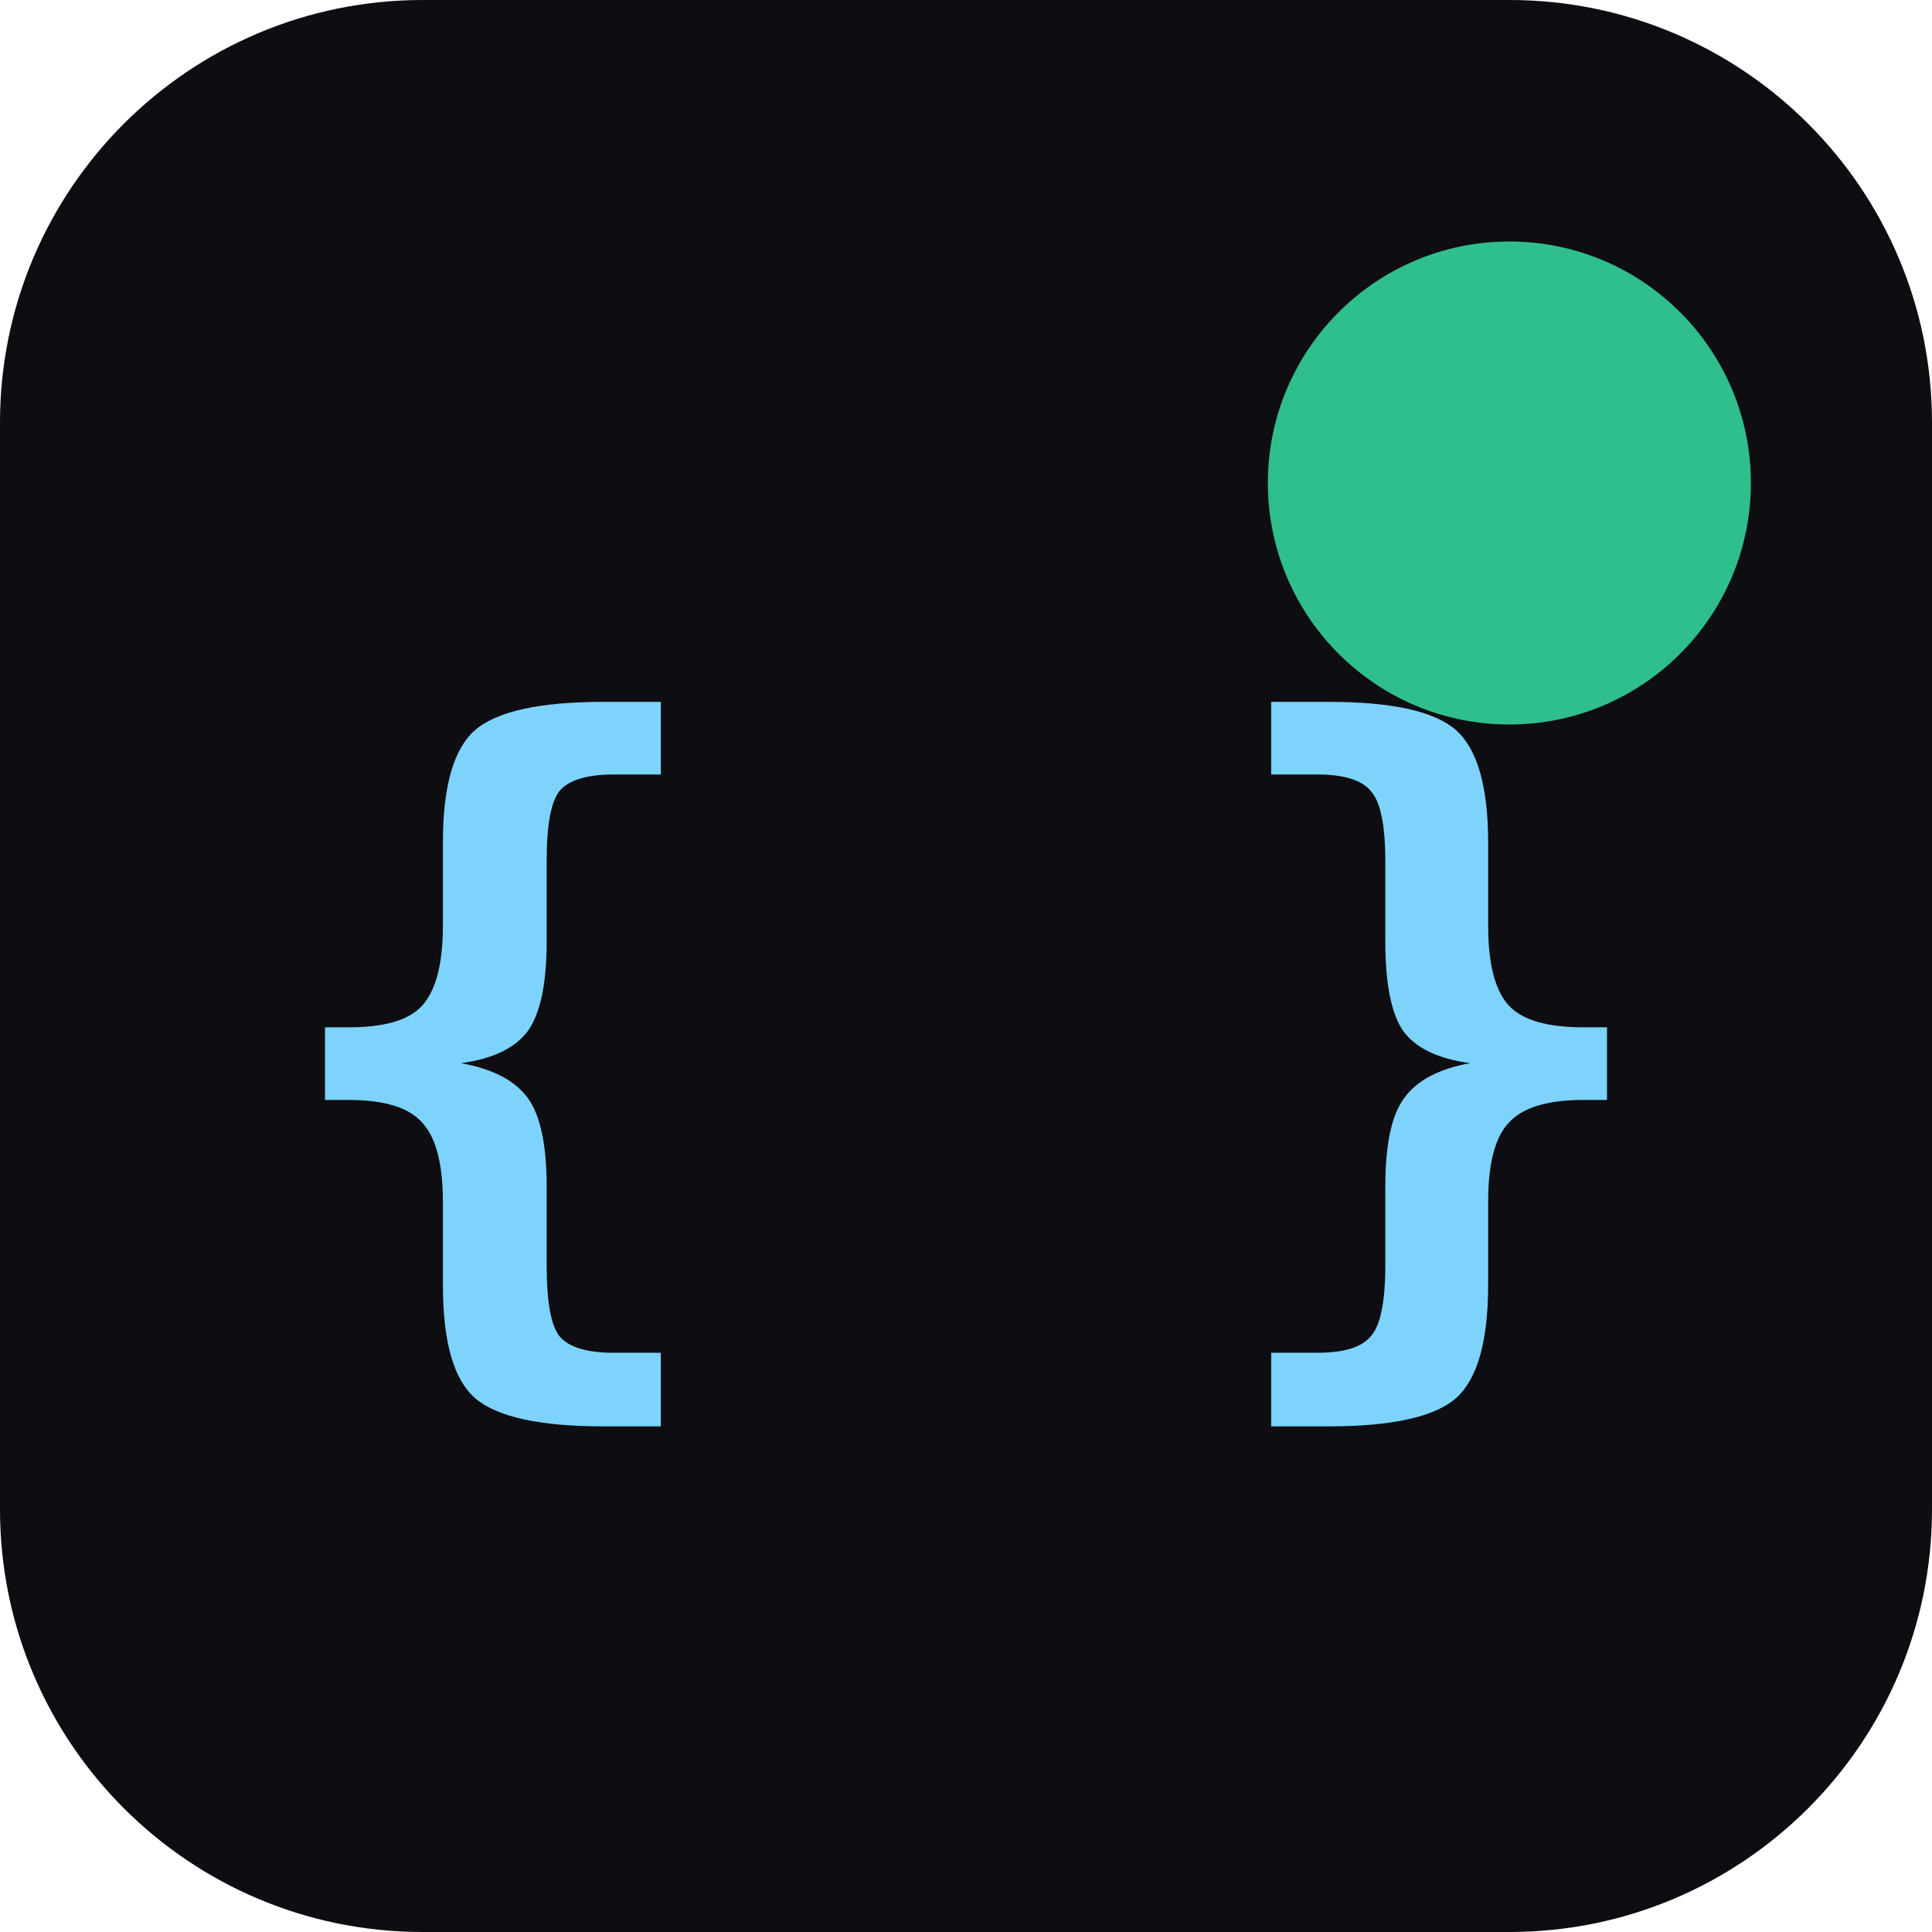
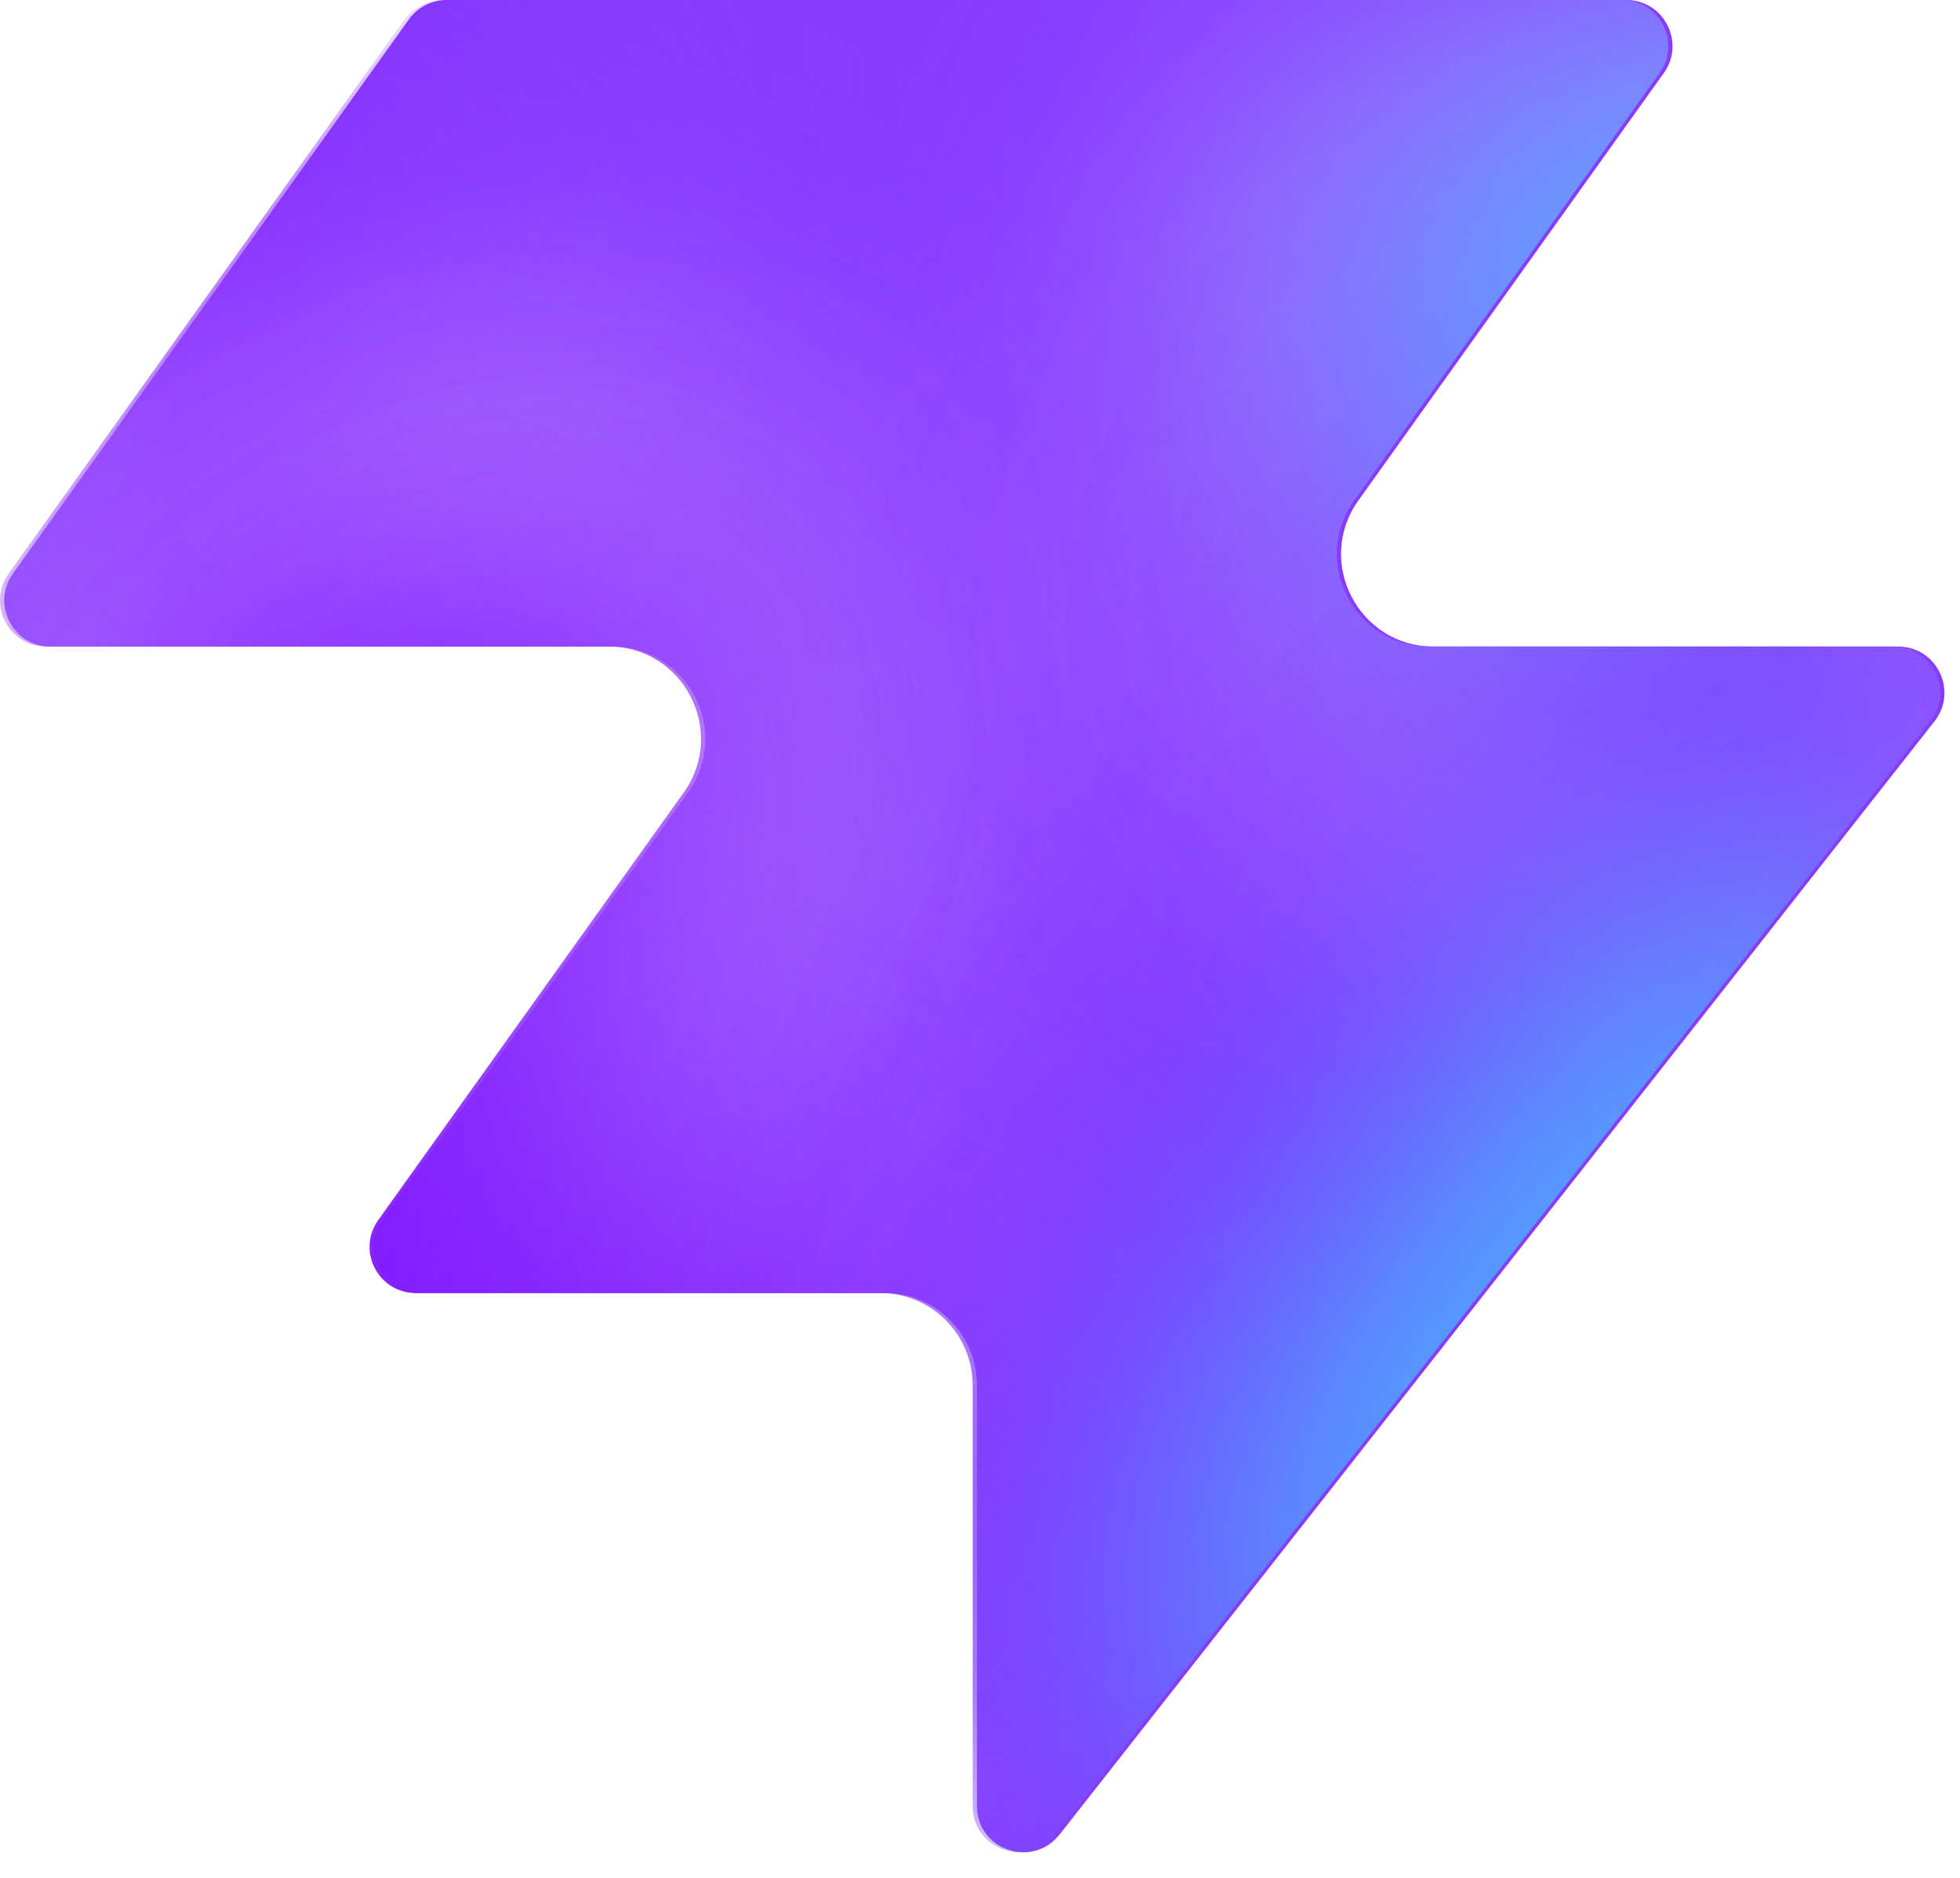
- <svg xmlns="http://www.w3.org/2000/svg" viewBox="0 0 32 32">
-   <rect width="32" height="32" rx="7" fill="#0d0d12" />
-   <text x="16" y="21.5" font-family="JetBrains Mono, monospace" font-size="13" font-weight="700" text-anchor="middle" fill="#7dd3fc">{ }</text>
-   <circle cx="25" cy="8" r="4" fill="#34d399" fill-opacity="0.9" />
+ <svg xmlns="http://www.w3.org/2000/svg" width="48" height="46" fill="none" viewBox="0 0 48 46">
+   <path fill="#863bff" d="M25.946 44.938c-.664.845-2.021.375-2.021-.698V33.937a2.26 2.26 0 0 0-2.262-2.262H10.287c-.92 0-1.456-1.04-.92-1.788l7.48-10.471c1.07-1.497 0-3.578-1.842-3.578H1.237c-.92 0-1.456-1.04-.92-1.788L10.013.474c.214-.297.556-.474.92-.474h28.894c.92 0 1.456 1.04.92 1.788l-7.48 10.471c-1.07 1.498 0 3.579 1.842 3.579h11.377c.943 0 1.473 1.088.89 1.83L25.947 44.94z" style="fill:#863bff;fill:color(display-p3 .525 .23 1);fill-opacity:1" />
+   <mask id="a" width="48" height="46" x="0" y="0" maskUnits="userSpaceOnUse" style="mask-type:alpha">
+     <path fill="#000" d="M25.842 44.938c-.664.844-2.021.375-2.021-.698V33.937a2.26 2.26 0 0 0-2.262-2.262H10.183c-.92 0-1.456-1.04-.92-1.788l7.48-10.471c1.07-1.498 0-3.579-1.842-3.579H1.133c-.92 0-1.456-1.04-.92-1.787L9.91.473c.214-.297.556-.474.92-.474h28.894c.92 0 1.456 1.04.92 1.788l-7.48 10.471c-1.07 1.498 0 3.578 1.842 3.578h11.377c.943 0 1.473 1.088.89 1.832L25.843 44.94z" style="fill:#000;fill-opacity:1" />
+   </mask>
+   <g mask="url(#a)">
+     <g filter="url(#b)">
+       <ellipse cx="5.508" cy="14.704" fill="#ede6ff" rx="5.508" ry="14.704" style="fill:#ede6ff;fill:color(display-p3 .927 .903 1);fill-opacity:1" transform="matrix(.00324 1 1 -.00324 -4.47 31.516)" />
+     </g>
+     <g filter="url(#c)">
+       <ellipse cx="10.399" cy="29.851" fill="#ede6ff" rx="10.399" ry="29.851" style="fill:#ede6ff;fill:color(display-p3 .927 .903 1);fill-opacity:1" transform="matrix(.00324 1 1 -.00324 -39.328 7.883)" />
+     </g>
+     <g filter="url(#d)">
+       <ellipse cx="5.508" cy="30.487" fill="#7e14ff" rx="5.508" ry="30.487" style="fill:#7e14ff;fill:color(display-p3 .492 .077 1);fill-opacity:1" transform="rotate(89.814 -25.913 -14.639)scale(1 -1)" />
+     </g>
+     <g filter="url(#e)">
+       <ellipse cx="5.508" cy="30.599" fill="#7e14ff" rx="5.508" ry="30.599" style="fill:#7e14ff;fill:color(display-p3 .492 .077 1);fill-opacity:1" transform="rotate(89.814 -32.644 -3.334)scale(1 -1)" />
+     </g>
+     <g filter="url(#f)">
+       <ellipse cx="5.508" cy="30.599" fill="#7e14ff" rx="5.508" ry="30.599" style="fill:#7e14ff;fill:color(display-p3 .492 .077 1);fill-opacity:1" transform="matrix(.00324 1 1 -.00324 -34.34 30.47)" />
+     </g>
+     <g filter="url(#g)">
+       <ellipse cx="14.072" cy="22.078" fill="#ede6ff" rx="14.072" ry="22.078" style="fill:#ede6ff;fill:color(display-p3 .927 .903 1);fill-opacity:1" transform="rotate(93.35 24.506 48.493)scale(-1 1)" />
+     </g>
+     <g filter="url(#h)">
+       <ellipse cx="3.47" cy="21.501" fill="#7e14ff" rx="3.47" ry="21.501" style="fill:#7e14ff;fill:color(display-p3 .492 .077 1);fill-opacity:1" transform="rotate(89.009 28.708 47.59)scale(-1 1)" />
+     </g>
+     <g filter="url(#i)">
+       <ellipse cx="3.47" cy="21.501" fill="#7e14ff" rx="3.47" ry="21.501" style="fill:#7e14ff;fill:color(display-p3 .492 .077 1);fill-opacity:1" transform="rotate(89.009 28.708 47.59)scale(-1 1)" />
+     </g>
+     <g filter="url(#j)">
+       <ellipse cx=".387" cy="8.972" fill="#7e14ff" rx="4.407" ry="29.108" style="fill:#7e14ff;fill:color(display-p3 .492 .077 1);fill-opacity:1" transform="rotate(39.51 .387 8.972)" />
+     </g>
+     <g filter="url(#k)">
+       <ellipse cx="47.523" cy="-6.092" fill="#7e14ff" rx="4.407" ry="29.108" style="fill:#7e14ff;fill:color(display-p3 .492 .077 1);fill-opacity:1" transform="rotate(37.892 47.523 -6.092)" />
+     </g>
+     <g filter="url(#l)">
+       <ellipse cx="41.412" cy="6.333" fill="#47bfff" rx="5.971" ry="9.665" style="fill:#47bfff;fill:color(display-p3 .28 .748 1);fill-opacity:1" transform="rotate(37.892 41.412 6.333)" />
+     </g>
+     <g filter="url(#m)">
+       <ellipse cx="-1.879" cy="38.332" fill="#7e14ff" rx="4.407" ry="29.108" style="fill:#7e14ff;fill:color(display-p3 .492 .077 1);fill-opacity:1" transform="rotate(37.892 -1.88 38.332)" />
+     </g>
+     <g filter="url(#n)">
+       <ellipse cx="-1.879" cy="38.332" fill="#7e14ff" rx="4.407" ry="29.108" style="fill:#7e14ff;fill:color(display-p3 .492 .077 1);fill-opacity:1" transform="rotate(37.892 -1.88 38.332)" />
+     </g>
+     <g filter="url(#o)">
+       <ellipse cx="35.651" cy="29.907" fill="#7e14ff" rx="4.407" ry="29.108" style="fill:#7e14ff;fill:color(display-p3 .492 .077 1);fill-opacity:1" transform="rotate(37.892 35.651 29.907)" />
+     </g>
+     <g filter="url(#p)">
+       <ellipse cx="38.418" cy="32.4" fill="#47bfff" rx="5.971" ry="15.297" style="fill:#47bfff;fill:color(display-p3 .28 .748 1);fill-opacity:1" transform="rotate(37.892 38.418 32.4)" />
+     </g>
+   </g>
+   <defs>
+     <filter id="b" width="60.045" height="41.654" x="-19.77" y="16.149" color-interpolation-filters="sRGB" filterUnits="userSpaceOnUse">
+       <feFlood flood-opacity="0" result="BackgroundImageFix" />
+       <feBlend in="SourceGraphic" in2="BackgroundImageFix" result="shape" />
+       <feGaussianBlur result="effect1_foregroundBlur_2002_17158" stdDeviation="7.659" />
+     </filter>
+     <filter id="c" width="90.34" height="51.437" x="-54.613" y="-7.533" color-interpolation-filters="sRGB" filterUnits="userSpaceOnUse">
+       <feFlood flood-opacity="0" result="BackgroundImageFix" />
+       <feBlend in="SourceGraphic" in2="BackgroundImageFix" result="shape" />
+       <feGaussianBlur result="effect1_foregroundBlur_2002_17158" stdDeviation="7.659" />
+     </filter>
+     <filter id="d" width="79.355" height="29.4" x="-49.64" y="2.03" color-interpolation-filters="sRGB" filterUnits="userSpaceOnUse">
+       <feFlood flood-opacity="0" result="BackgroundImageFix" />
+       <feBlend in="SourceGraphic" in2="BackgroundImageFix" result="shape" />
+       <feGaussianBlur result="effect1_foregroundBlur_2002_17158" stdDeviation="4.596" />
+     </filter>
+     <filter id="e" width="79.579" height="29.4" x="-45.045" y="20.029" color-interpolation-filters="sRGB" filterUnits="userSpaceOnUse">
+       <feFlood flood-opacity="0" result="BackgroundImageFix" />
+       <feBlend in="SourceGraphic" in2="BackgroundImageFix" result="shape" />
+       <feGaussianBlur result="effect1_foregroundBlur_2002_17158" stdDeviation="4.596" />
+     </filter>
+     <filter id="f" width="79.579" height="29.4" x="-43.513" y="21.178" color-interpolation-filters="sRGB" filterUnits="userSpaceOnUse">
+       <feFlood flood-opacity="0" result="BackgroundImageFix" />
+       <feBlend in="SourceGraphic" in2="BackgroundImageFix" result="shape" />
+       <feGaussianBlur result="effect1_foregroundBlur_2002_17158" stdDeviation="4.596" />
+     </filter>
+     <filter id="g" width="74.749" height="58.852" x="15.756" y="-17.901" color-interpolation-filters="sRGB" filterUnits="userSpaceOnUse">
+       <feFlood flood-opacity="0" result="BackgroundImageFix" />
+       <feBlend in="SourceGraphic" in2="BackgroundImageFix" result="shape" />
+       <feGaussianBlur result="effect1_foregroundBlur_2002_17158" stdDeviation="7.659" />
+     </filter>
+     <filter id="h" width="61.377" height="25.362" x="23.548" y="2.284" color-interpolation-filters="sRGB" filterUnits="userSpaceOnUse">
+       <feFlood flood-opacity="0" result="BackgroundImageFix" />
+       <feBlend in="SourceGraphic" in2="BackgroundImageFix" result="shape" />
+       <feGaussianBlur result="effect1_foregroundBlur_2002_17158" stdDeviation="4.596" />
+     </filter>
+     <filter id="i" width="61.377" height="25.362" x="23.548" y="2.284" color-interpolation-filters="sRGB" filterUnits="userSpaceOnUse">
+       <feFlood flood-opacity="0" result="BackgroundImageFix" />
+       <feBlend in="SourceGraphic" in2="BackgroundImageFix" result="shape" />
+       <feGaussianBlur result="effect1_foregroundBlur_2002_17158" stdDeviation="4.596" />
+     </filter>
+     <filter id="j" width="56.045" height="63.649" x="-27.636" y="-22.853" color-interpolation-filters="sRGB" filterUnits="userSpaceOnUse">
+       <feFlood flood-opacity="0" result="BackgroundImageFix" />
+       <feBlend in="SourceGraphic" in2="BackgroundImageFix" result="shape" />
+       <feGaussianBlur result="effect1_foregroundBlur_2002_17158" stdDeviation="4.596" />
+     </filter>
+     <filter id="k" width="54.814" height="64.646" x="20.116" y="-38.415" color-interpolation-filters="sRGB" filterUnits="userSpaceOnUse">
+       <feFlood flood-opacity="0" result="BackgroundImageFix" />
+       <feBlend in="SourceGraphic" in2="BackgroundImageFix" result="shape" />
+       <feGaussianBlur result="effect1_foregroundBlur_2002_17158" stdDeviation="4.596" />
+     </filter>
+     <filter id="l" width="33.541" height="35.313" x="24.641" y="-11.323" color-interpolation-filters="sRGB" filterUnits="userSpaceOnUse">
+       <feFlood flood-opacity="0" result="BackgroundImageFix" />
+       <feBlend in="SourceGraphic" in2="BackgroundImageFix" result="shape" />
+       <feGaussianBlur result="effect1_foregroundBlur_2002_17158" stdDeviation="4.596" />
+     </filter>
+     <filter id="m" width="54.814" height="64.646" x="-29.286" y="6.009" color-interpolation-filters="sRGB" filterUnits="userSpaceOnUse">
+       <feFlood flood-opacity="0" result="BackgroundImageFix" />
+       <feBlend in="SourceGraphic" in2="BackgroundImageFix" result="shape" />
+       <feGaussianBlur result="effect1_foregroundBlur_2002_17158" stdDeviation="4.596" />
+     </filter>
+     <filter id="n" width="54.814" height="64.646" x="-29.286" y="6.009" color-interpolation-filters="sRGB" filterUnits="userSpaceOnUse">
+       <feFlood flood-opacity="0" result="BackgroundImageFix" />
+       <feBlend in="SourceGraphic" in2="BackgroundImageFix" result="shape" />
+       <feGaussianBlur result="effect1_foregroundBlur_2002_17158" stdDeviation="4.596" />
+     </filter>
+     <filter id="o" width="54.814" height="64.646" x="8.244" y="-2.416" color-interpolation-filters="sRGB" filterUnits="userSpaceOnUse">
+       <feFlood flood-opacity="0" result="BackgroundImageFix" />
+       <feBlend in="SourceGraphic" in2="BackgroundImageFix" result="shape" />
+       <feGaussianBlur result="effect1_foregroundBlur_2002_17158" stdDeviation="4.596" />
+     </filter>
+     <filter id="p" width="39.409" height="43.623" x="18.713" y="10.588" color-interpolation-filters="sRGB" filterUnits="userSpaceOnUse">
+       <feFlood flood-opacity="0" result="BackgroundImageFix" />
+       <feBlend in="SourceGraphic" in2="BackgroundImageFix" result="shape" />
+       <feGaussianBlur result="effect1_foregroundBlur_2002_17158" stdDeviation="4.596" />
+     </filter>
+   </defs>
</svg>
